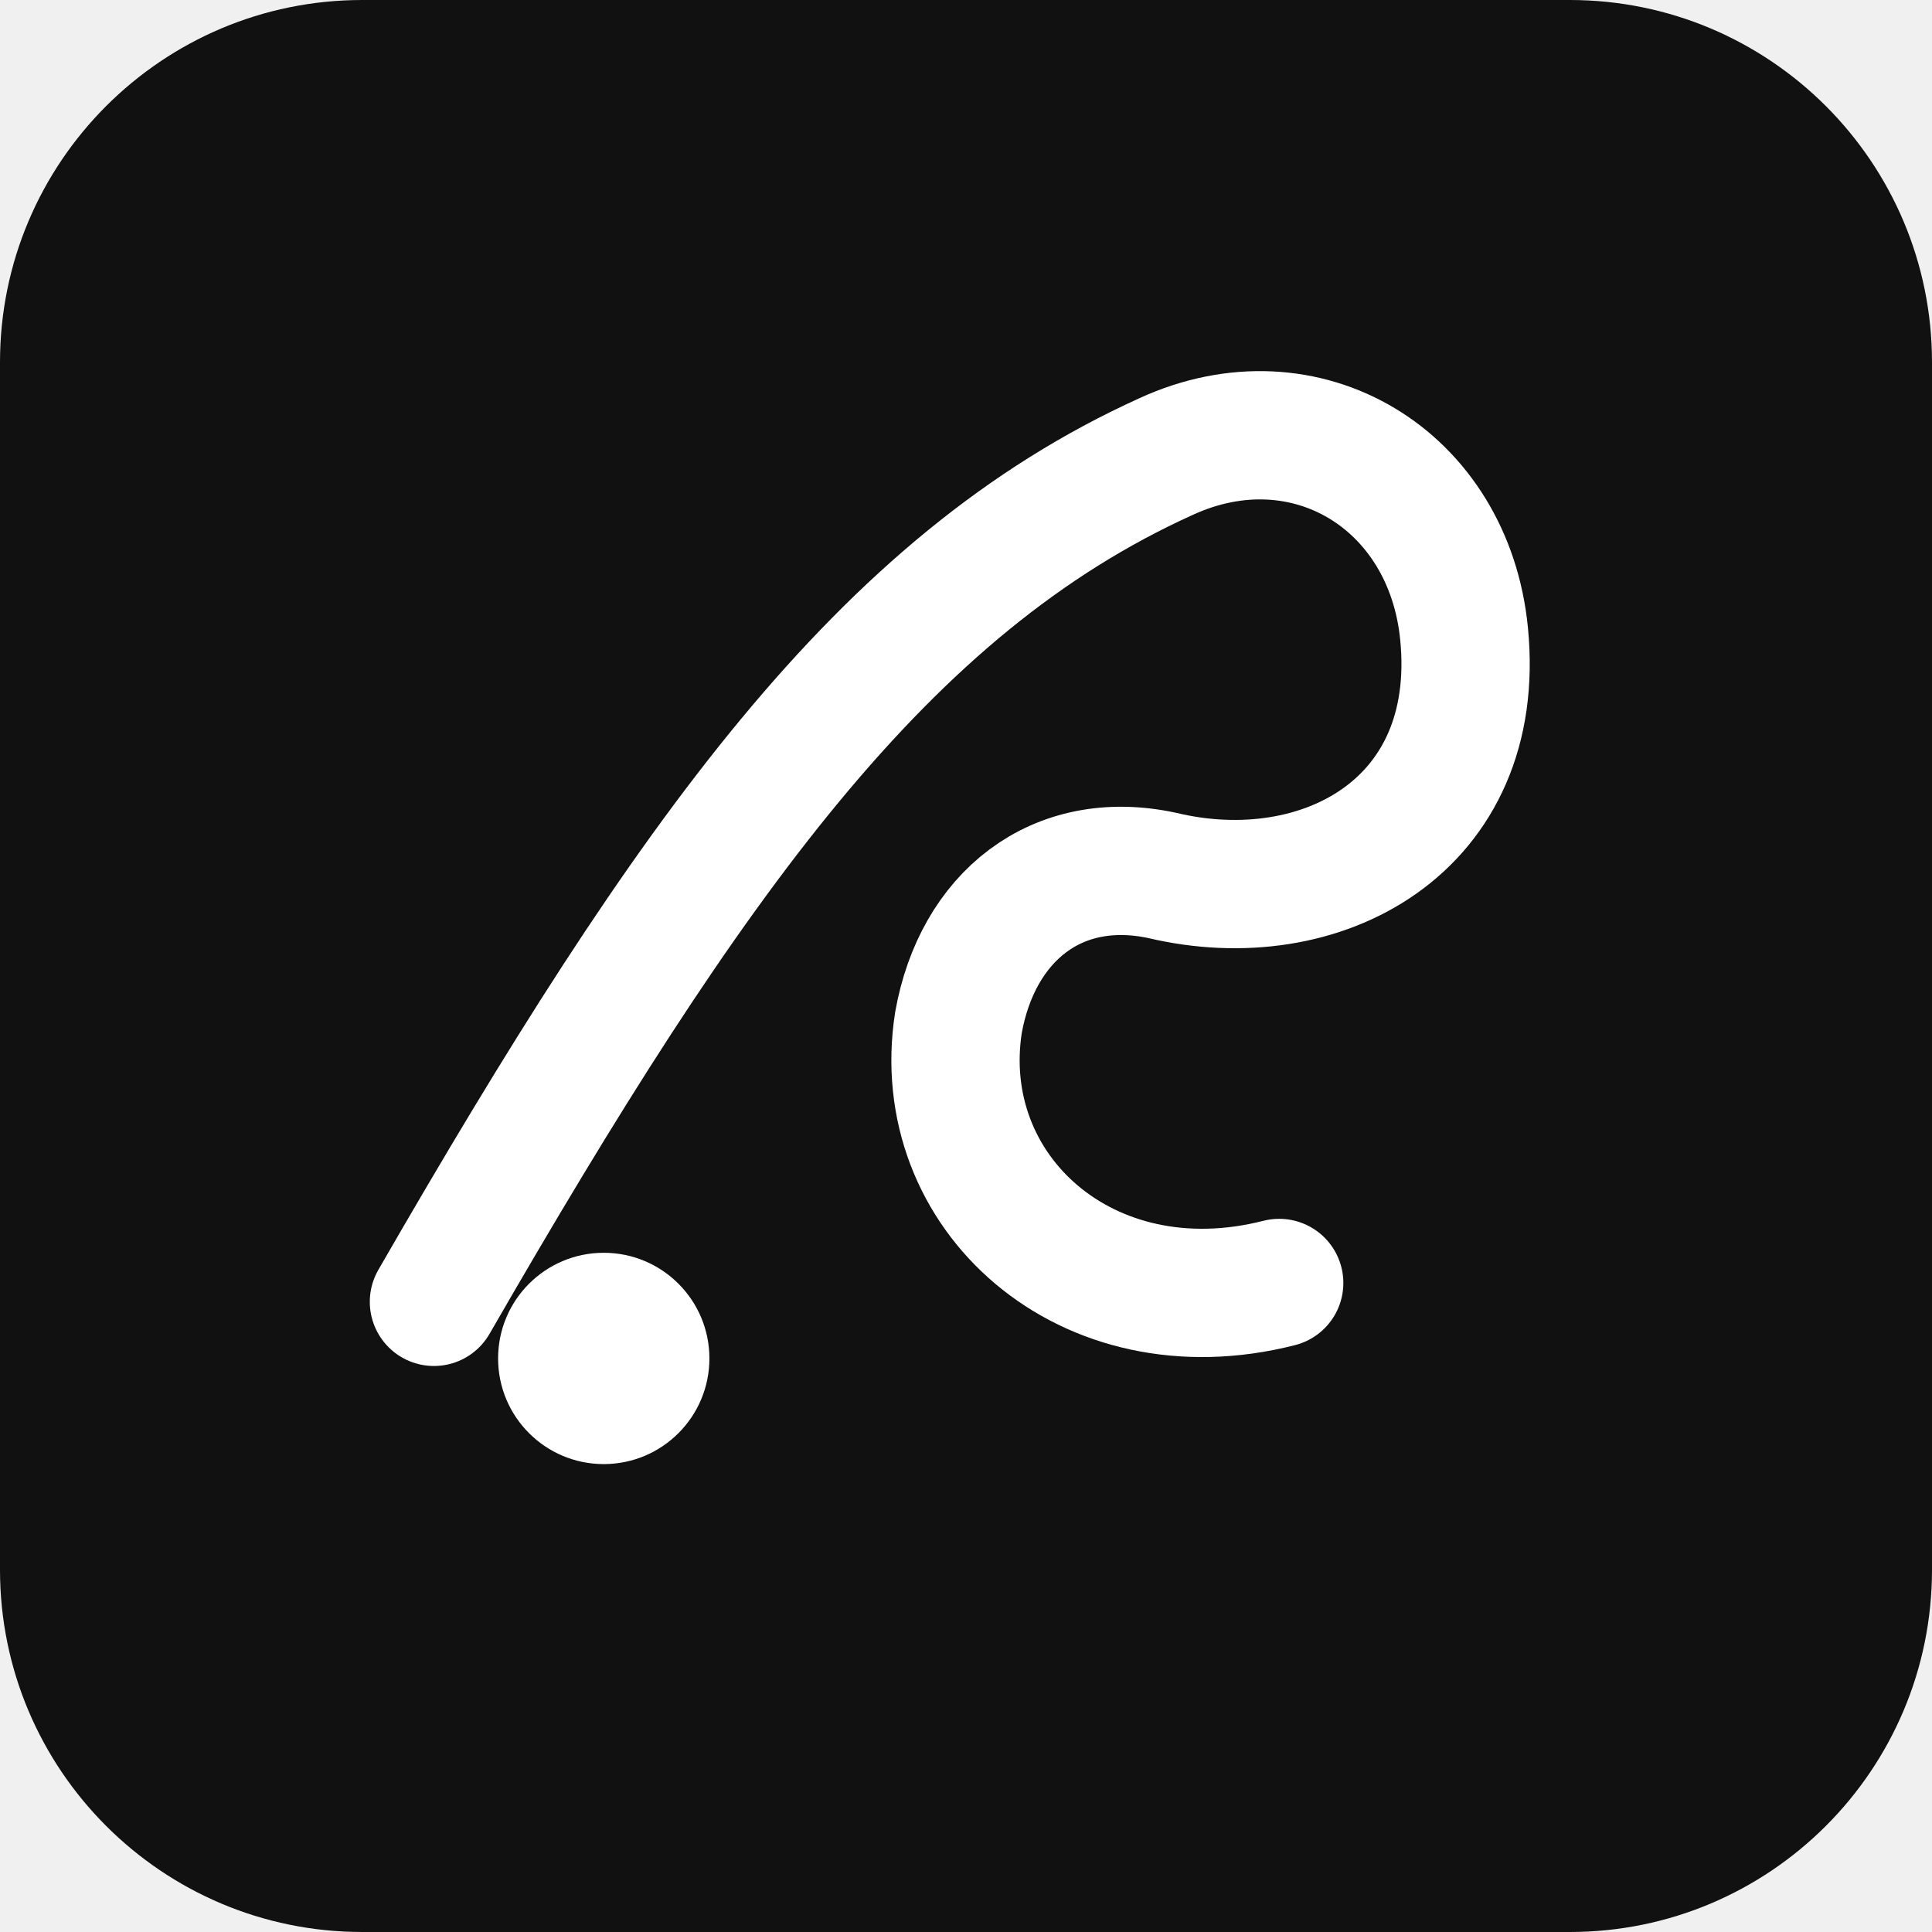
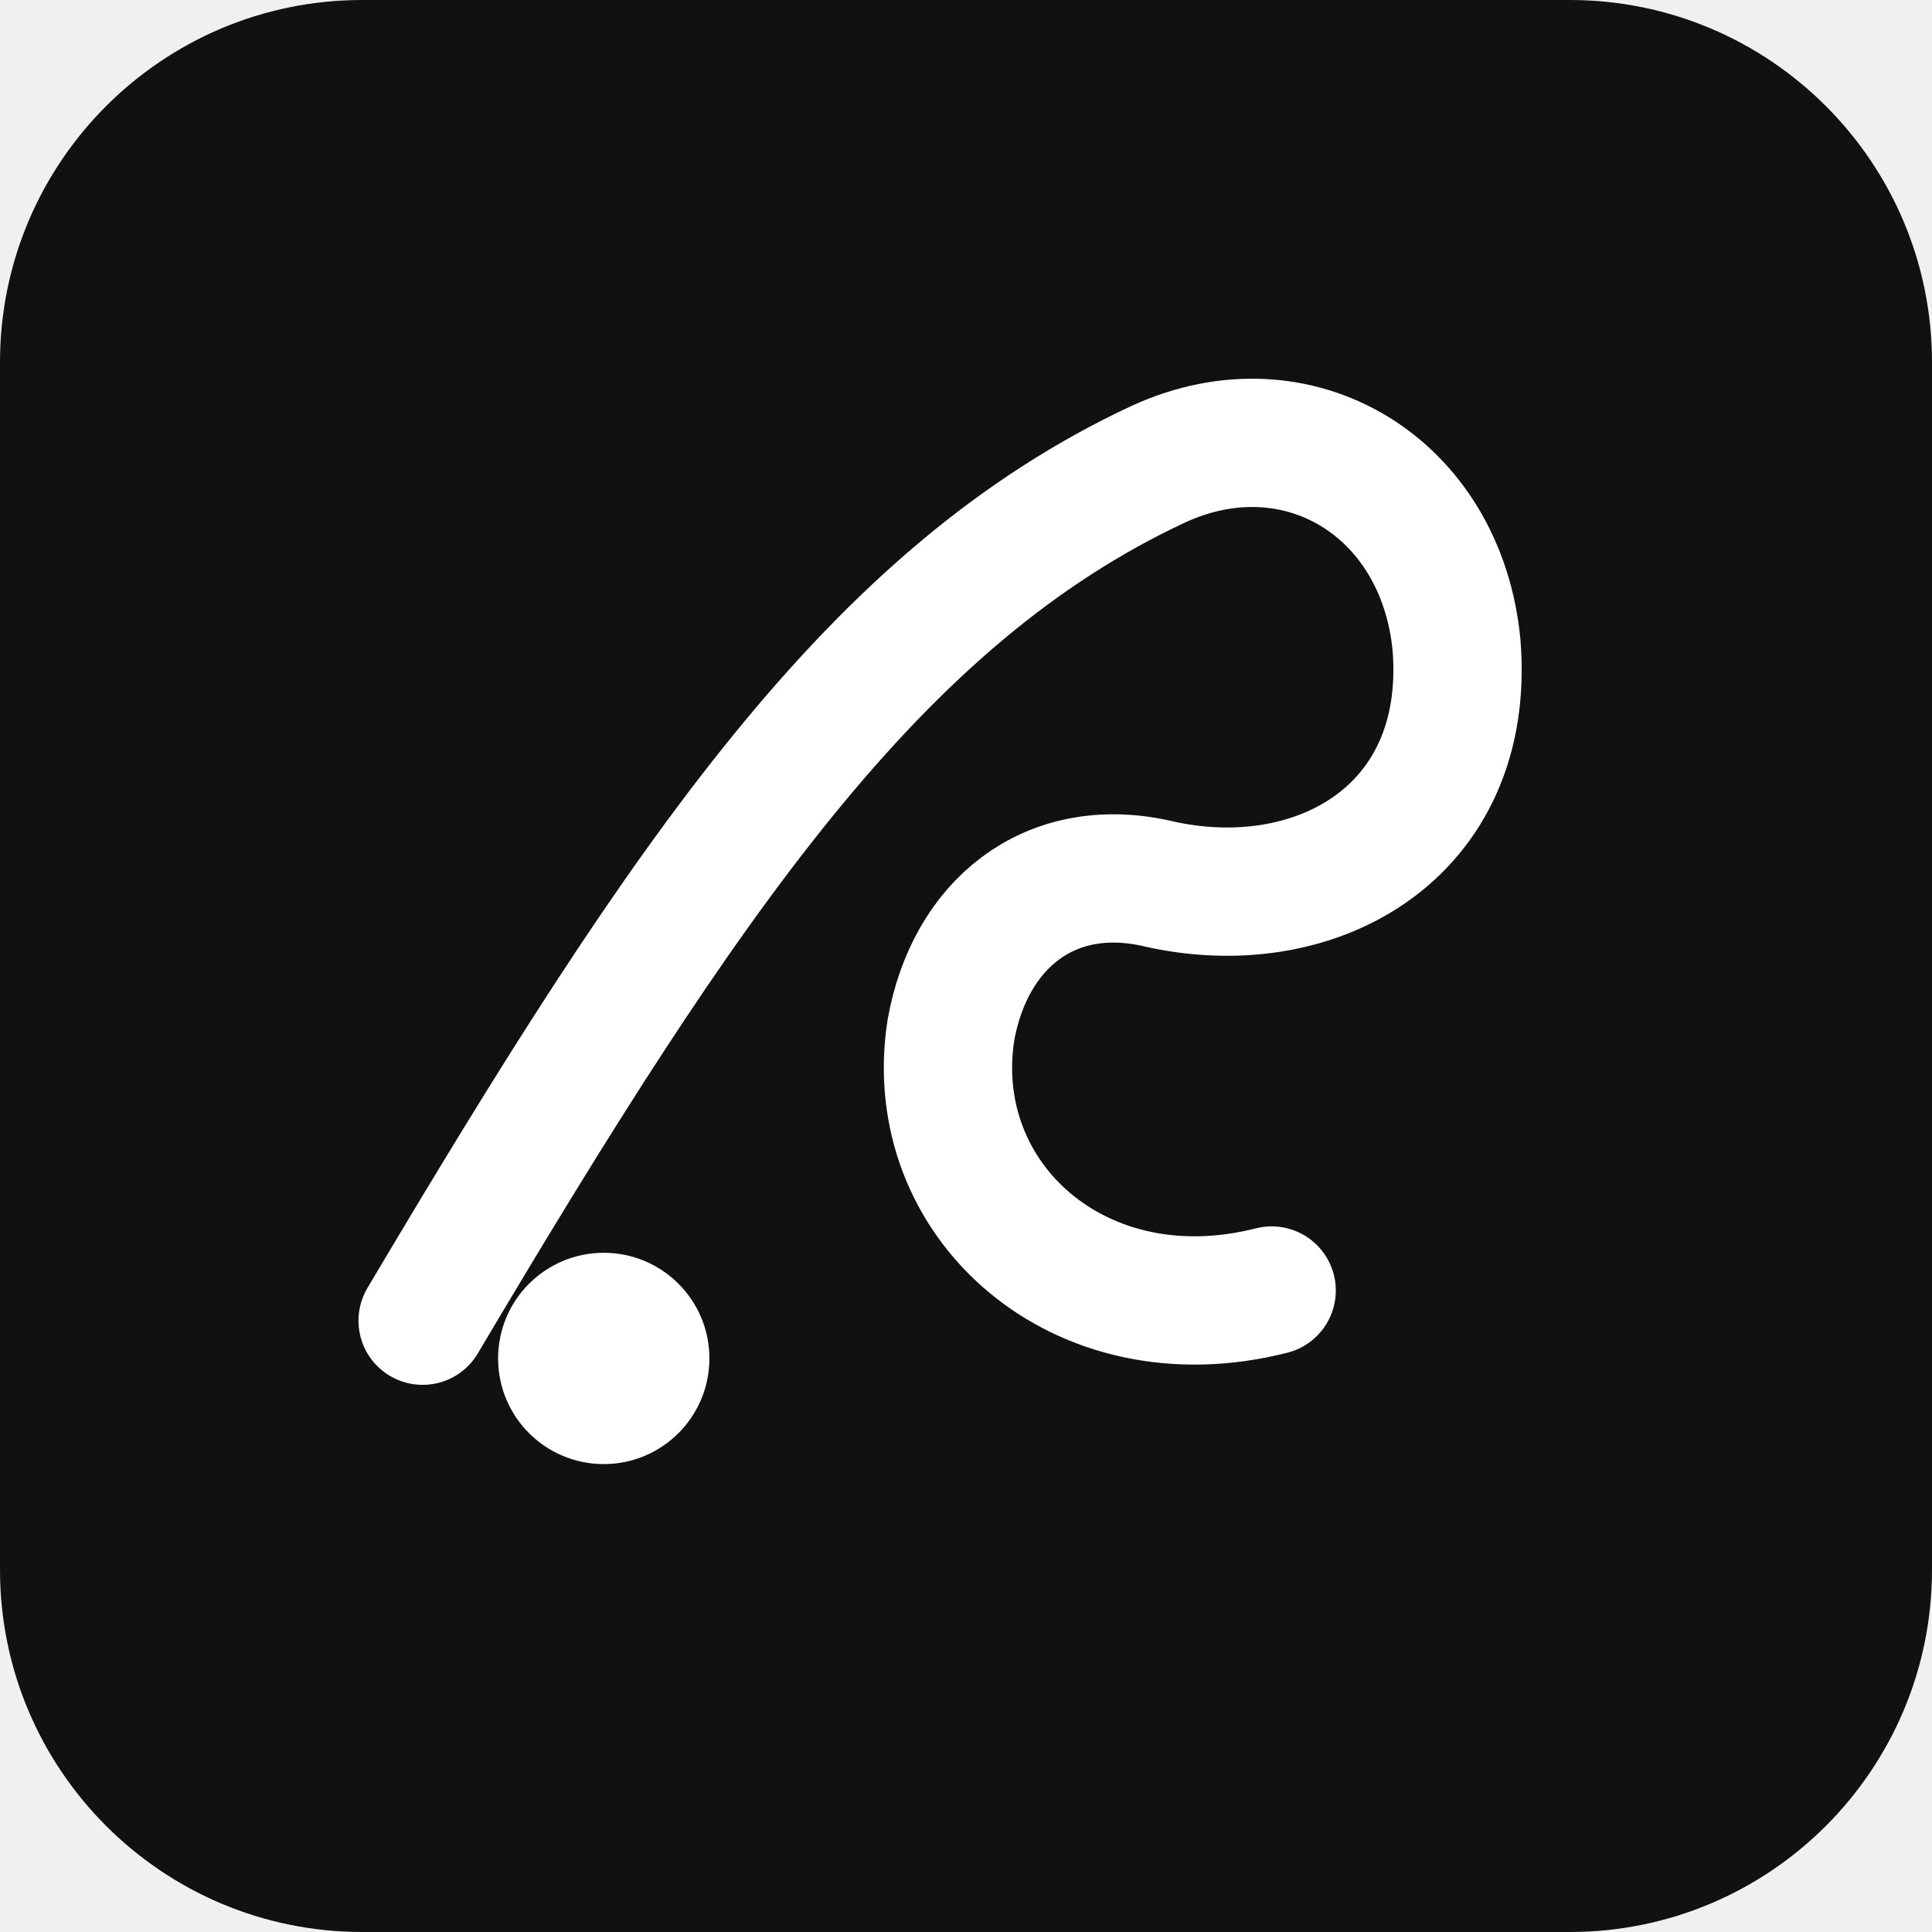
<svg xmlns="http://www.w3.org/2000/svg" viewBox="0 0 512 512">
  <rect width="512" height="512" rx="96" fill="#111" />
-   <path d="M115 345c68-118 119-190 194-224 37-17 75 6 79 47 5 51-38 74-80 64-28-6-49 11-54 39-7 45 34 82 85 69" fill="none" stroke="#fff" stroke-width="34" stroke-linecap="round" />
+   <path d="M112 350c70-118 120-192 195-227 37-17 75 6 79 48 4 50-38 73-80 63-28-6-49 11-54 39-7 45 34 82 85 69" fill="none" stroke="#fff" stroke-width="34" stroke-linecap="round" />
  <circle cx="160" cy="360" r="28" fill="#fff" />
</svg>
